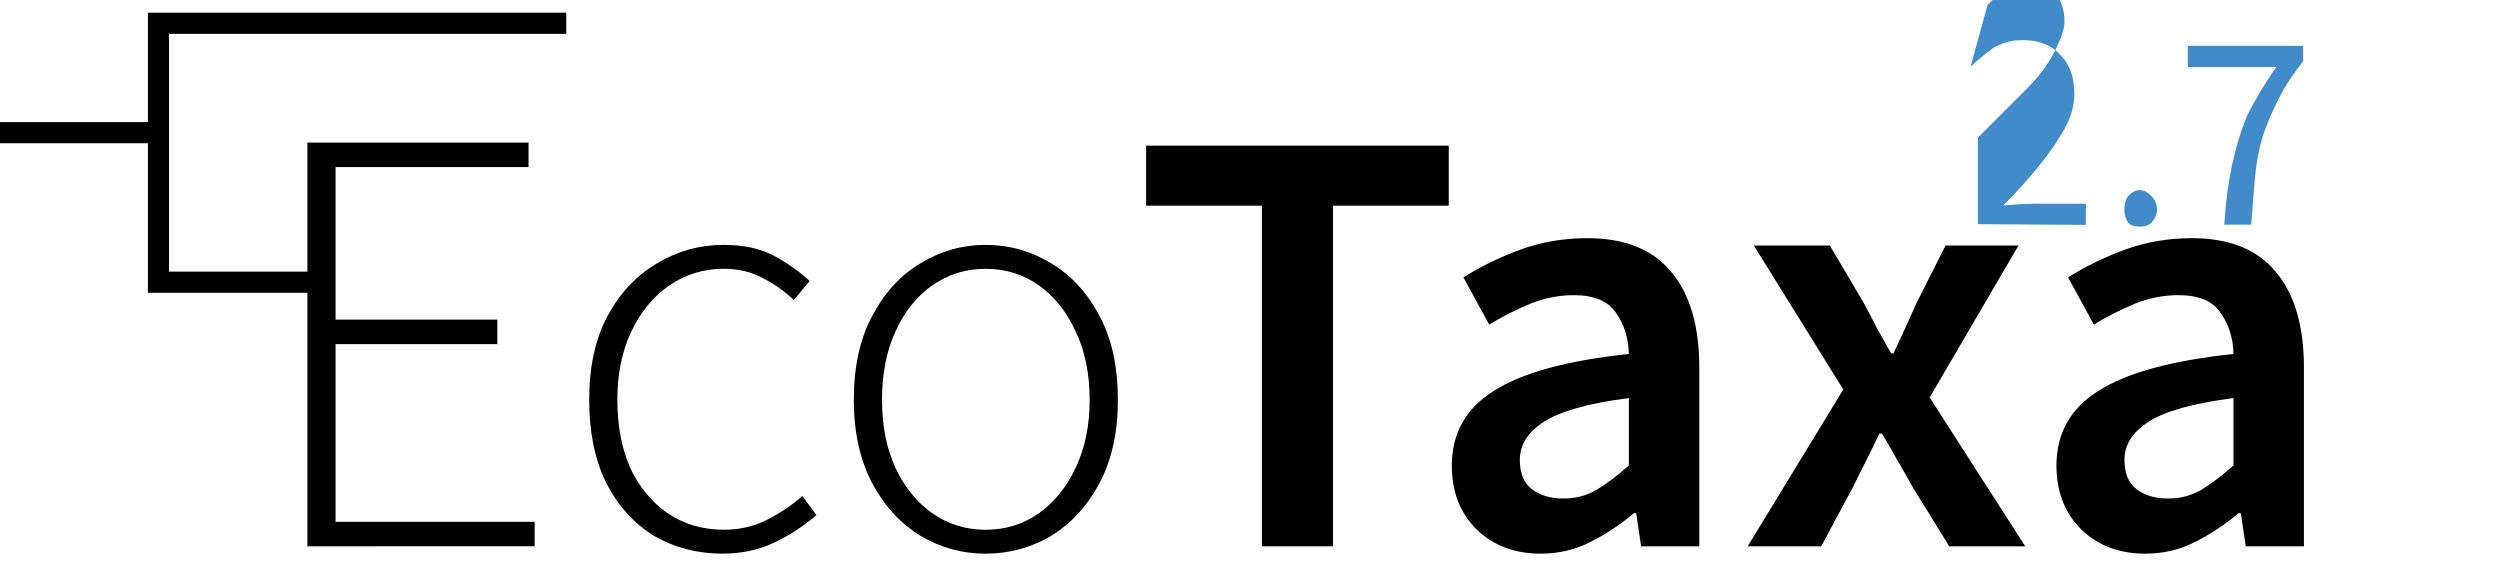
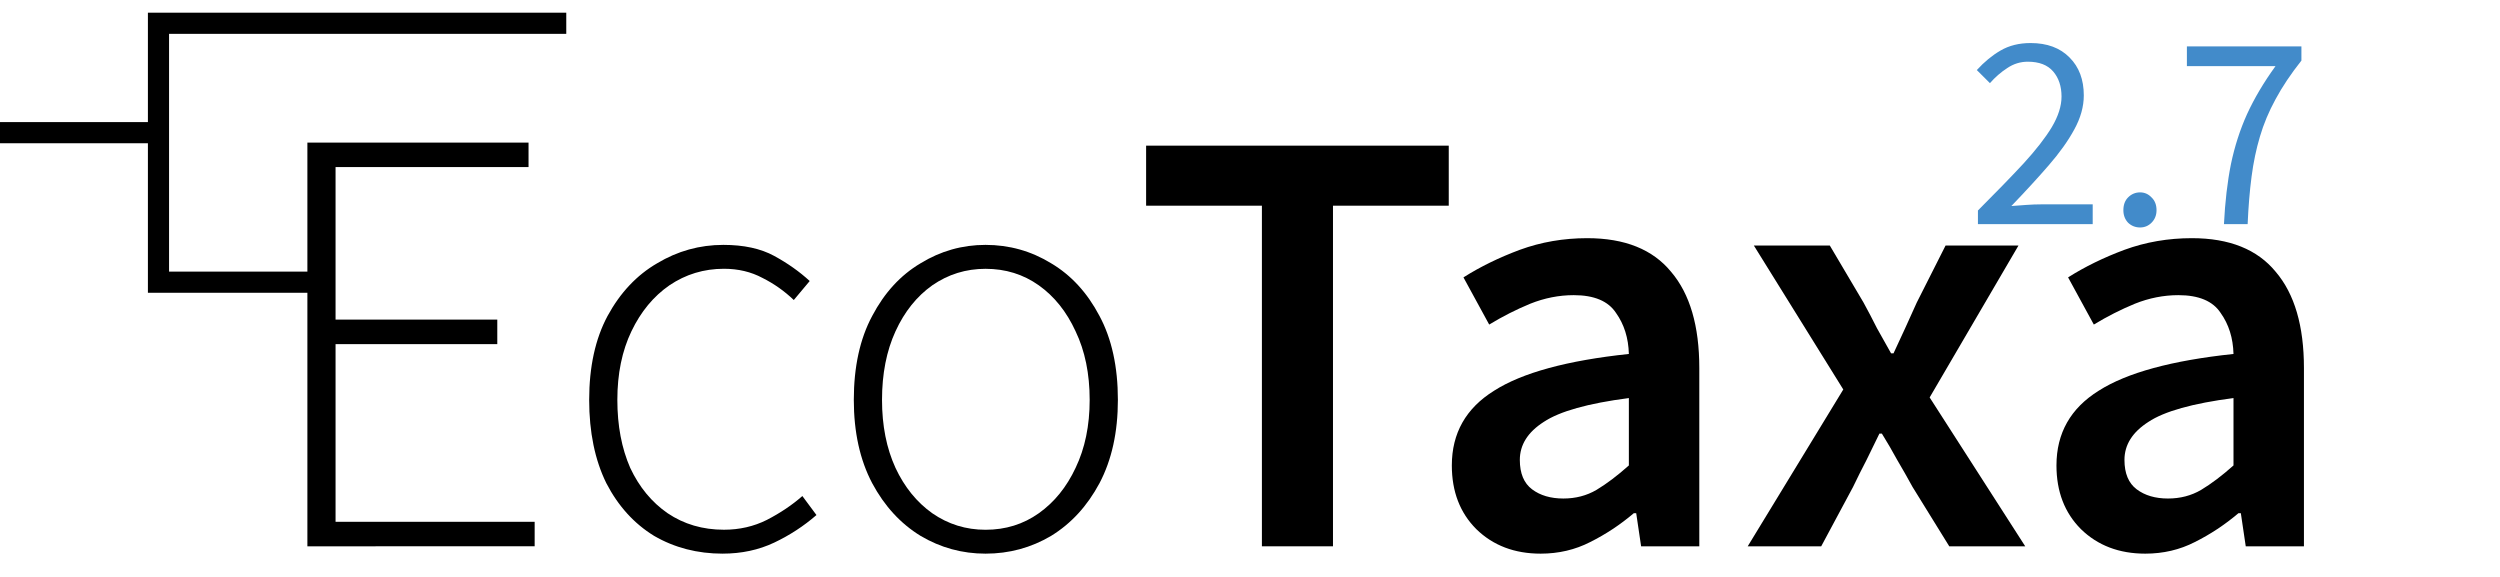
<svg xmlns="http://www.w3.org/2000/svg" version="1.1" id="svg2" viewBox="0 0 130 30" height="32" width="138.667">
  <defs id="defs4" />
  <g style="font-style:normal;font-variant:normal;font-weight:normal;font-stretch:normal;font-size:10px;line-height:110%;font-family:'Helvetica Neue';-inkscape-font-specification:'Helvetica Neue';text-align:start;letter-spacing:0px;word-spacing:0px;writing-mode:lr-tb;text-anchor:start;fill:#000000;fill-opacity:1;stroke:none;stroke-width:1px;stroke-linecap:butt;stroke-linejoin:miter;stroke-opacity:1" id="text4146" transform="matrix(1.681395,0,0,1.681395,-102.01,-21.41031)" />
  <path style="color:#000000;clip-rule:nonzero;display:inline;overflow:visible;visibility:visible;opacity:1;isolation:auto;mix-blend-mode:normal;color-interpolation:sRGB;color-interpolation-filters:linearRGB;solid-color:#000000;solid-opacity:1;fill:none;fill-opacity:1;fill-rule:nonzero;stroke:#000000;stroke-width:1.1;stroke-linecap:butt;stroke-linejoin:miter;stroke-miterlimit:4;stroke-dasharray:none;stroke-dashoffset:0;stroke-opacity:1;marker:none;color-rendering:auto;image-rendering:auto;shape-rendering:auto;text-rendering:auto;enable-background:accumulate" d="M 16.536,14.674 H 8.241 V 1.21 H 29.446" id="path4236" />
  <g aria-label="EcoTaxa" style="font-style:normal;font-variant:normal;font-weight:normal;font-stretch:normal;line-height:0%;font-family:'Avenir Next';-inkscape-font-specification:'Avenir Next';text-align:start;letter-spacing:0px;word-spacing:0px;writing-mode:lr-tb;text-anchor:start;fill:#000000;fill-opacity:1;stroke:none;stroke-width:1px;stroke-linecap:butt;stroke-linejoin:miter;stroke-opacity:1" id="text4222">
    <path d="M 15.984,28.408 V 7.414 h 11.5 V 8.689 H 17.449 V 16.621 h 2.902 5.508 v 1.274 H 17.449 v 9.238 h 10.353 v 1.274 z" style="font-style:normal;font-variant:normal;font-weight:300;font-stretch:normal;font-size:31.856px;line-height:1.1;font-family:'Source Sans Pro';-inkscape-font-specification:'Source Sans Pro Light'" id="path16" />
    <path d="m 37.582,28.79 q -1.975,0 -3.568,-0.924 -1.561,-0.956 -2.485,-2.74 -0.892,-1.816 -0.892,-4.332 0,-2.58 0.956,-4.364 0.988,-1.816 2.58,-2.74 1.593,-0.956 3.44,-0.956 1.593,0 2.644,0.573 1.051,0.573 1.848,1.306 l -0.828,0.988 q -0.733,-0.701 -1.625,-1.147 -0.892,-0.478 -2.007,-0.478 -1.561,0 -2.835,0.86 -1.242,0.86 -1.975,2.389 -0.733,1.529 -0.733,3.568 0,2.007 0.669,3.536 0.701,1.497 1.943,2.357 1.274,0.86 2.931,0.86 1.211,0 2.23,-0.51 1.051,-0.542 1.848,-1.242 l 0.733,0.988 q -0.988,0.86 -2.198,1.434 -1.211,0.573 -2.676,0.573 z" style="font-style:normal;font-variant:normal;font-weight:300;font-stretch:normal;font-size:31.856px;line-height:1.1;font-family:'Source Sans Pro';-inkscape-font-specification:'Source Sans Pro Light'" id="path18" />
    <path d="m 51.248,28.79 q -1.816,0 -3.377,-0.924 -1.561,-0.956 -2.517,-2.74 -0.956,-1.816 -0.956,-4.332 0,-2.58 0.956,-4.364 0.956,-1.816 2.517,-2.74 1.561,-0.956 3.377,-0.956 1.848,0 3.409,0.956 1.561,0.924 2.517,2.74 0.956,1.784 0.956,4.364 0,2.517 -0.956,4.332 -0.956,1.784 -2.517,2.74 -1.561,0.924 -3.409,0.924 z m 0,-1.242 q 1.561,0 2.771,-0.86 1.211,-0.86 1.911,-2.357 0.733,-1.529 0.733,-3.536 0,-2.039 -0.733,-3.568 -0.701,-1.529 -1.911,-2.389 -1.211,-0.86 -2.771,-0.86 -1.529,0 -2.771,0.86 -1.211,0.86 -1.911,2.389 -0.701,1.529 -0.701,3.568 0,2.007 0.701,3.536 0.701,1.497 1.911,2.357 1.242,0.86 2.771,0.86 z" style="font-style:normal;font-variant:normal;font-weight:300;font-stretch:normal;font-size:31.856px;line-height:1.1;font-family:'Source Sans Pro';-inkscape-font-specification:'Source Sans Pro Light'" id="path20" />
    <path d="M 65.619,28.408 V 10.696 H 59.598 V 7.574 H 75.335 V 10.696 H 69.315 v 17.712 z" style="font-style:normal;font-variant:normal;font-weight:600;font-stretch:normal;font-family:'Source Sans Pro';-inkscape-font-specification:'Source Sans Pro Semi-Bold'" id="path22" />
    <path d="m 80.114,28.79 q -2.039,0 -3.345,-1.274 -1.274,-1.274 -1.274,-3.313 0,-2.517 2.198,-3.886 2.198,-1.402 7.008,-1.911 -0.032,-1.242 -0.669,-2.134 -0.605,-0.924 -2.198,-0.924 -1.147,0 -2.262,0.446 -1.083,0.446 -2.134,1.083 l -1.338,-2.453 q 1.306,-0.828 2.931,-1.434 1.657,-0.605 3.504,-0.605 2.931,0 4.364,1.752 1.465,1.72 1.465,5.001 v 9.27 h -3.026 l -0.255,-1.72 h -0.127 q -1.051,0.892 -2.262,1.497 -1.179,0.605 -2.58,0.605 z m 1.179,-2.867 q 0.956,0 1.72,-0.446 0.796,-0.478 1.688,-1.274 v -3.504 q -3.186,0.414 -4.428,1.242 -1.242,0.796 -1.242,1.975 0,1.051 0.637,1.529 0.637,0.478 1.625,0.478 z" style="font-style:normal;font-variant:normal;font-weight:600;font-stretch:normal;font-family:'Source Sans Pro';-inkscape-font-specification:'Source Sans Pro Semi-Bold'" id="path24" />
    <path d="m 90.881,28.408 4.97,-8.155 -4.651,-7.486 h 3.95 l 1.752,2.963 q 0.35,0.637 0.701,1.338 0.382,0.669 0.733,1.306 h 0.127 q 0.287,-0.637 0.605,-1.306 0.319,-0.701 0.605,-1.338 l 1.497,-2.963 h 3.791 l -4.619,7.9 4.97,7.741 h -3.95 L 99.45,25.317 Q 99.068,24.617 98.654,23.916 98.272,23.215 97.857,22.546 h -0.127 q -0.319,0.669 -0.669,1.37 -0.35,0.669 -0.701,1.402 l -1.657,3.09 z" style="font-style:normal;font-variant:normal;font-weight:600;font-stretch:normal;font-family:'Source Sans Pro';-inkscape-font-specification:'Source Sans Pro Semi-Bold'" id="path26" />
    <path d="m 111.555,28.79 q -2.039,0 -3.345,-1.274 -1.274,-1.274 -1.274,-3.313 0,-2.517 2.198,-3.886 2.198,-1.402 7.008,-1.911 -0.032,-1.242 -0.669,-2.134 -0.605,-0.924 -2.198,-0.924 -1.147,0 -2.262,0.446 -1.083,0.446 -2.134,1.083 l -1.338,-2.453 q 1.306,-0.828 2.931,-1.434 1.657,-0.605 3.504,-0.605 2.931,0 4.364,1.752 1.465,1.72 1.465,5.001 v 9.27 h -3.026 l -0.255,-1.72 h -0.127 q -1.051,0.892 -2.262,1.497 -1.179,0.605 -2.58,0.605 z m 1.179,-2.867 q 0.956,0 1.72,-0.446 0.796,-0.478 1.688,-1.274 v -3.504 q -3.186,0.414 -4.428,1.242 -1.242,0.796 -1.242,1.975 0,1.051 0.637,1.529 0.637,0.478 1.625,0.478 z" style="font-style:normal;font-variant:normal;font-weight:600;font-stretch:normal;font-family:'Source Sans Pro';-inkscape-font-specification:'Source Sans Pro Semi-Bold'" id="path28" />
  </g>
-   <g aria-label="3.0" style="font-style:normal;font-variant:normal;font-weight:normal;font-stretch:normal;line-height:0%;font-family:'Avenir Next';-inkscape-font-specification:'Avenir Next';text-align:end;letter-spacing:0px;word-spacing:0px;writing-mode:lr-tb;text-anchor:end;fill:#000000;fill-opacity:1;stroke:none;stroke-width:1px;stroke-linecap:butt;stroke-linejoin:miter;stroke-opacity:1" id="text4230">
-     <g aria-label="3.0" style="font-style:normal;font-variant:normal;font-weight:normal;font-stretch:normal;line-height:0%;font-family:'Avenir Next';-inkscape-font-specification:'Avenir Next';text-align:end;letter-spacing:0px;word-spacing:0px;writing-mode:lr-tb;text-anchor:end;fill:#000000;fill-opacity:1;stroke:none;stroke-width:1px;stroke-linecap:butt;stroke-linejoin:miter;stroke-opacity:1" id="text4230-3" transform="translate(0.4646219,-0.0155282)">
-       <path d="m 102.388,11.671 v -4.5 q 1.5,-1.5 2.5,-2.5 q 1,-1 1.5,-2 q 0.5,-1 0.5,-1.5 q 0,-1 -0.5,-1.5 q -0.5,-0.5 -1.5,-0.5 q -0.5,0 -1,0.3 q -0.5,0.3 -1,0.8 L 102,3.5 q 0.5,-0.5 1.2,-1 q 0.7,-0.4 1.5,-0.4 q 1.3,0 2,0.8 q 0.7,0.7 0.7,2 q 0,0.9 -0.5,1.8 q -0.5,0.9 -1.3,1.9 q -0.8,1 -1.9,2.1 q 0.4,-0.03 0.8,-0.06 q 0.4,-0.03 0.8,-0.03 h 2.7 v 1.1 z" style="font-style:normal;font-variant:normal;font-weight:normal;font-stretch:normal;font-size:14.488px;line-height:1.1;font-family:'Source Sans Pro';-inkscape-font-specification:'Source Sans Pro';text-align:end;text-anchor:end;fill:#428bca;fill-opacity:1" id="path70" />
-       <path d="m 110.8,11.8 q -0.4,0 -0.6,-0.2 q -0.2,-0.3 -0.2,-0.7 q 0,-0.4 0.2,-0.7 q 0.3,-0.3 0.6,-0.3 q 0.3,0 0.6,0.3 q 0.3,0.3 0.3,0.7 q 0,0.4 -0.3,0.7 q -0.2,0.2 -0.6,0.2 z" style="font-style:normal;font-variant:normal;font-weight:normal;font-stretch:normal;font-size:14.488px;line-height:1.1;font-family:'Source Sans Pro';-inkscape-font-specification:'Source Sans Pro';text-align:end;text-anchor:end;fill:#428bca;fill-opacity:1" id="path72" />
-       <path d="m 115.2,11.7 q 0.1,-1.7 0.4,-3.1 q 0.3,-1.4 0.8,-2.6 q 0.6,-1.2 1.5,-2.5 h -4.6 V 2.4 h 6 v 0.8 q -0.8,1 -1.3,2 q -0.5,1 -0.8,1.9 q -0.3,1 -0.4,2.1 q -0.1,1.1 -0.2,2.5 z" style="font-style:normal;font-variant:normal;font-weight:normal;font-stretch:normal;font-size:14.488px;line-height:1.1;font-family:'Source Sans Pro';-inkscape-font-specification:'Source Sans Pro';text-align:end;text-anchor:end;fill:#428bca;fill-opacity:1" id="path74" />
+   <g aria-label="2.7" style="font-style:normal;font-variant:normal;font-weight:normal;font-stretch:normal;line-height:0%;font-family:'Avenir Next';-inkscape-font-specification:'Avenir Next';text-align:end;letter-spacing:0px;word-spacing:0px;writing-mode:lr-tb;text-anchor:end;fill:#000000;fill-opacity:1;stroke:none;stroke-width:1px;stroke-linecap:butt;stroke-linejoin:miter;stroke-opacity:1" id="text4230">
+     <g aria-label="2.7" style="font-style:normal;font-variant:normal;font-weight:normal;font-stretch:normal;line-height:0%;font-family:'Avenir Next';-inkscape-font-specification:'Avenir Next';text-align:end;letter-spacing:0px;word-spacing:0px;writing-mode:lr-tb;text-anchor:end;fill:#000000;fill-opacity:1;stroke:none;stroke-width:1px;stroke-linecap:butt;stroke-linejoin:miter;stroke-opacity:1" id="text4230-3" transform="translate(0.4646219,-0.0155282)">
+       <path d="m 102.388,11.671 v -0.71 q 1.391,-1.391 2.362,-2.434 0.971,-1.058 1.478,-1.898 0.507,-0.855 0.507,-1.594 0,-0.797 -0.435,-1.304 -0.435,-0.507 -1.318,-0.507 -0.58,0 -1.072,0.333 -0.493,0.319 -0.898,0.782 L 102.33,3.659 q 0.58,-0.637 1.231,-1.014 0.666,-0.391 1.565,-0.391 1.289,0 2.028,0.753 0.739,0.739 0.739,1.97 0,0.869 -0.493,1.768 -0.478,0.884 -1.333,1.869 -0.84,0.971 -1.941,2.115 0.377,-0.029 0.782,-0.058 0.406,-0.029 0.768,-0.029 h 2.68 v 1.029 z" style="font-style:normal;font-variant:normal;font-weight:normal;font-stretch:normal;font-size:14.488px;line-height:1.1;font-family:'Source Sans Pro';-inkscape-font-specification:'Source Sans Pro';text-align:end;text-anchor:end;fill:#428bca;fill-opacity:1" id="path70" />
+       <path d="m 110.82,11.844 q -0.362,0 -0.623,-0.246 -0.246,-0.261 -0.246,-0.652 0,-0.42 0.246,-0.666 0.261,-0.261 0.623,-0.261 0.348,0 0.594,0.261 0.261,0.246 0.261,0.666 0,0.391 -0.261,0.652 -0.246,0.246 -0.594,0.246 z" style="font-style:normal;font-variant:normal;font-weight:normal;font-stretch:normal;font-size:14.488px;line-height:1.1;font-family:'Source Sans Pro';-inkscape-font-specification:'Source Sans Pro';text-align:end;text-anchor:end;fill:#428bca;fill-opacity:1" id="path72" />
+       <path d="m 115.181,11.671 q 0.087,-1.739 0.362,-3.115 0.29,-1.391 0.84,-2.608 0.565,-1.231 1.478,-2.492 h -4.607 V 2.427 h 5.955 V 3.166 q -0.826,1.043 -1.347,2.014 -0.522,0.956 -0.811,1.941 -0.29,0.971 -0.435,2.086 -0.145,1.116 -0.203,2.463 z" style="font-style:normal;font-variant:normal;font-weight:normal;font-stretch:normal;font-size:14.488px;line-height:1.1;font-family:'Source Sans Pro';-inkscape-font-specification:'Source Sans Pro';text-align:end;text-anchor:end;fill:#428bca;fill-opacity:1" id="path74" />
    </g>
  </g>
  <path id="path4234" d="M 8.075,6.899 H -7.6293954e-6" style="fill:none;fill-rule:evenodd;stroke:#000000;stroke-width:1.1;stroke-linecap:butt;stroke-linejoin:miter;stroke-miterlimit:4;stroke-dasharray:none;stroke-opacity:1" />
</svg>
